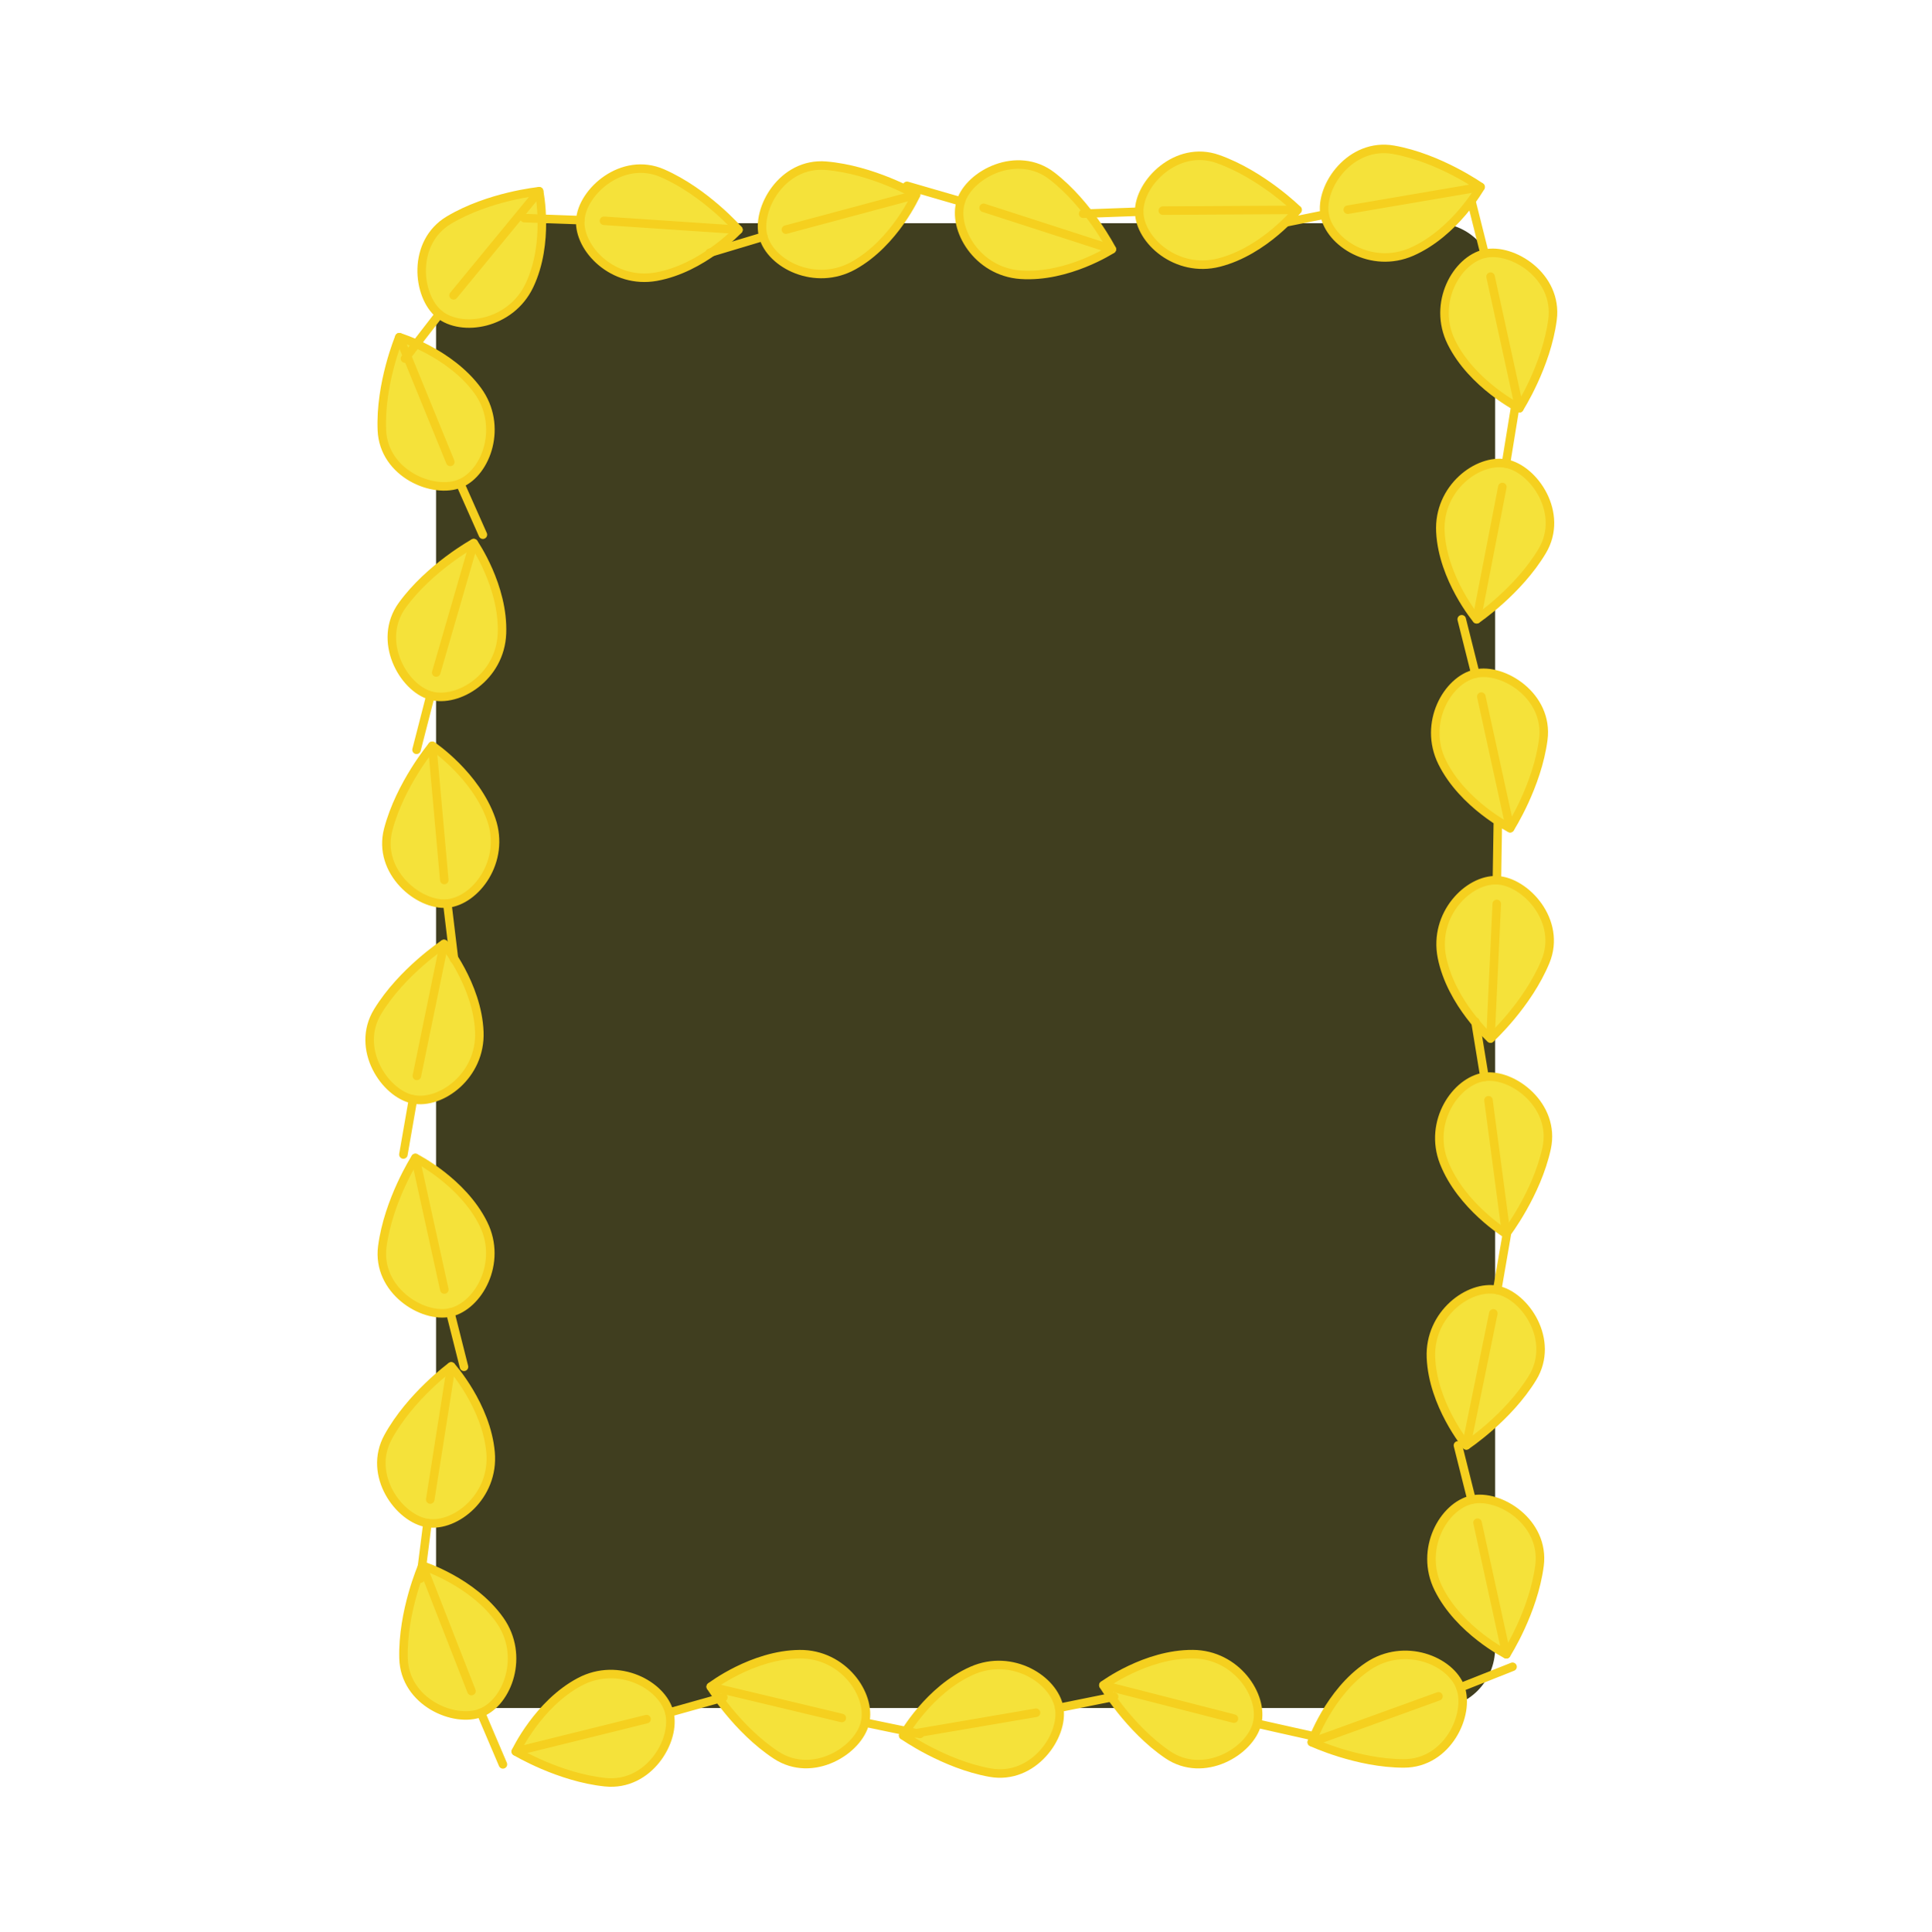
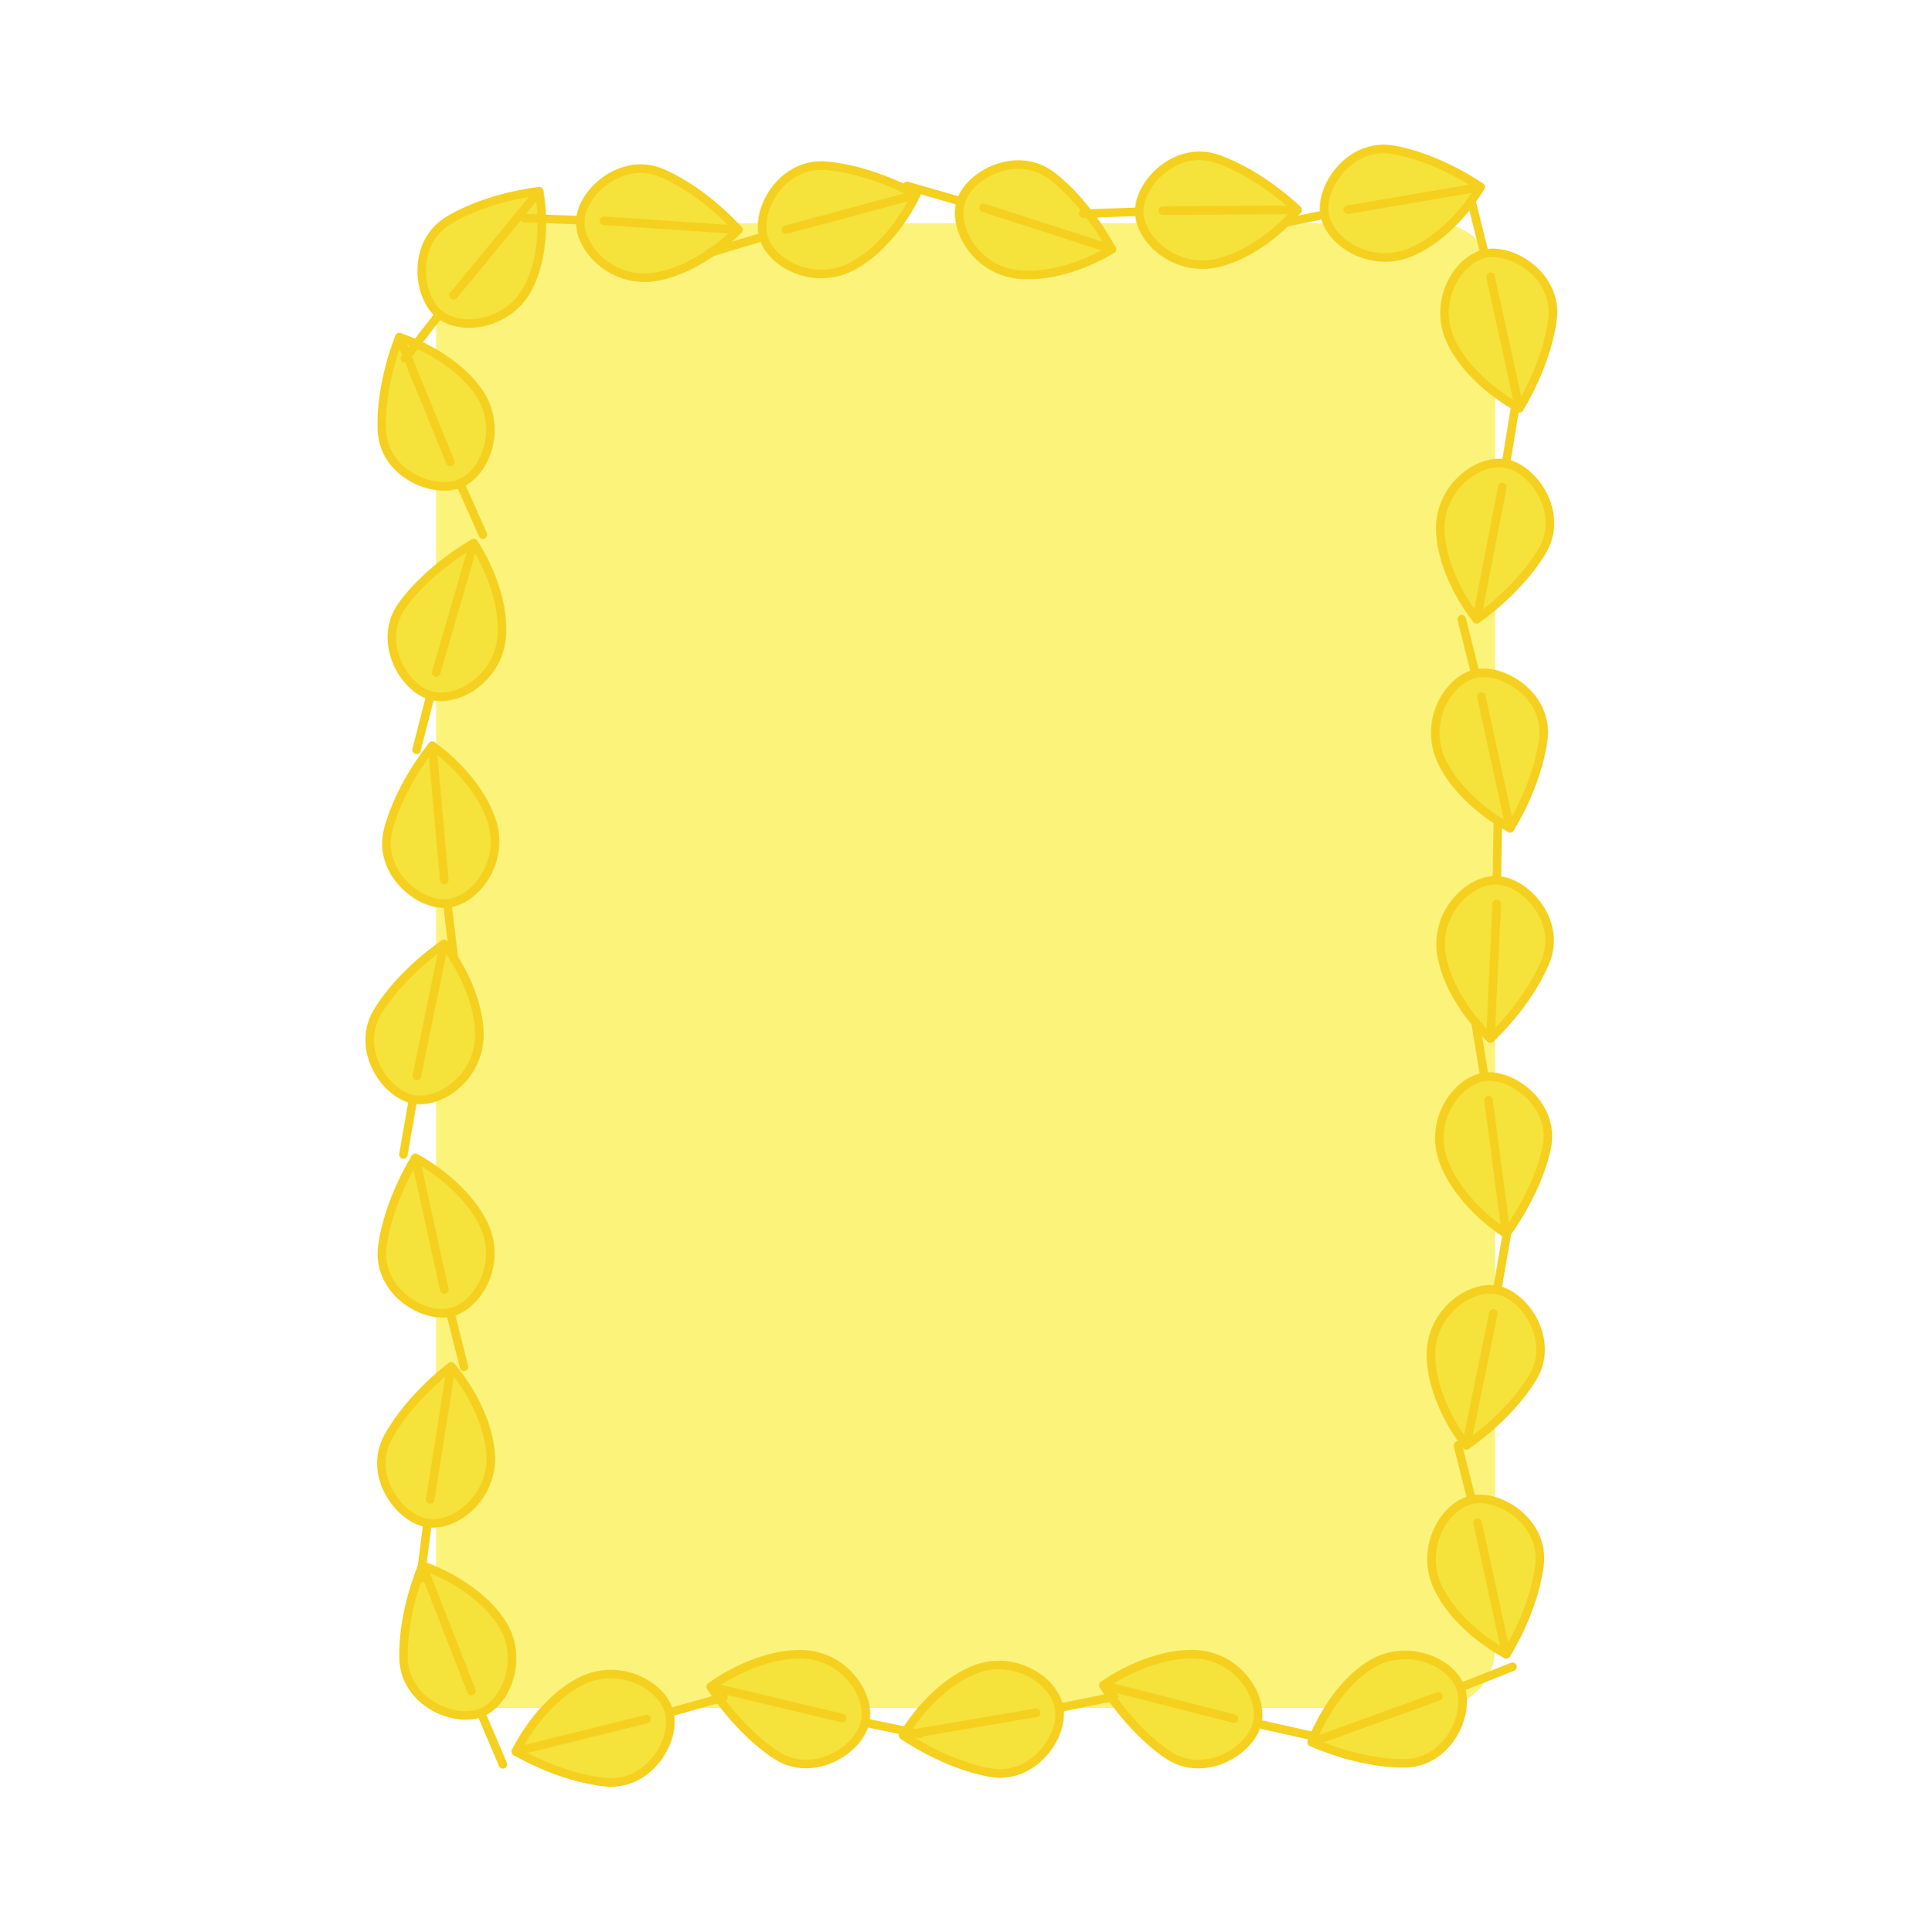
<svg xmlns="http://www.w3.org/2000/svg" id="_图层_1" data-name="图层_1" version="1.1" viewBox="0 0 1133.86 1133.86">
  <defs>
    <style>
      .st0 {
        fill: #f5e23a;
      }

      .st0, .st1 {
        stroke: #f5d01f;
        stroke-linecap: round;
        stroke-linejoin: round;
        stroke-width: 5px;
      }

      .st1 {
        fill: none;
      }

      .st2 {
-         fill: #403e1f;
+         fill: #fcf37b;
      }
    </style>
  </defs>
  <path class="st2" d="M290.67,131.03h552.51c19.14,0,34.65,15.77,34.65,35.22v801.36c0,19.45-15.51,35.22-34.65,35.22H290.67c-19.14,0-34.65-15.77-34.65-35.22V166.25c0-19.45,15.51-35.22,34.65-35.22Z" />
  <g>
    <path class="st0" d="M892.06,239.69s-27.61-13.87-39.89-38.69c-11.39-23.02,3.08-48.36,19.47-52.05,16.39-3.69,43.22,13.23,39.89,38.69-3.56,27.19-19.47,52.05-19.47,52.05Z" />
    <line class="st1" x1="871.64" y1="148.95" x2="863.63" y2="117.03" />
    <line class="st1" x1="892.06" y1="239.69" x2="875.15" y2="162.41" />
  </g>
  <g>
    <path class="st0" d="M866.99,363.58s-19.86-23.67-21.3-51.33c-1.34-25.65,21.98-43.18,38.49-40.08,16.51,3.11,34.44,29.27,21.3,51.33-14.04,23.56-38.49,40.08-38.49,40.08Z" />
    <line class="st1" x1="884.19" y1="272.18" x2="889.48" y2="239.69" />
    <line class="st1" x1="866.99" y1="363.58" x2="882.07" y2="285.92" />
  </g>
  <g>
    <path class="st0" d="M886.63,486.25s-27.61-13.87-39.89-38.69c-11.39-23.02,3.08-48.36,19.47-52.05,16.39-3.69,43.22,13.23,39.89,38.69-3.56,27.19-19.47,52.05-19.47,52.05Z" />
    <line class="st1" x1="866.22" y1="395.51" x2="858.21" y2="363.58" />
    <line class="st1" x1="886.63" y1="486.25" x2="869.72" y2="408.97" />
  </g>
  <g>
    <path class="st0" d="M875.1,609.73s-23.08-20.54-28.51-47.7c-5.04-25.18,15.49-45.91,32.28-45.23,16.79.68,38.32,23.96,28.51,47.7-10.48,25.34-32.28,45.23-32.28,45.23Z" />
    <line class="st1" x1="878.87" y1="516.79" x2="879.4" y2="483.89" />
    <line class="st1" x1="875.1" y1="609.73" x2="878.78" y2="530.7" />
  </g>
  <g>
    <path class="st0" d="M884.31,724.41s-26.35-16.13-36.51-41.9c-9.42-23.89,7.12-47.93,23.76-50.24,16.64-2.3,41.96,16.8,36.51,41.9-5.82,26.8-23.76,50.24-23.76,50.24Z" />
    <line class="st1" x1="871.56" y1="632.27" x2="866.25" y2="599.79" />
    <line class="st1" x1="884.31" y1="724.41" x2="873.92" y2="645.98" />
  </g>
  <g>
    <path class="st0" d="M860.93,848.62s-19.62-23.86-20.79-51.54c-1.08-25.66,22.41-42.97,38.89-39.7,16.48,3.27,34.15,29.6,20.79,51.54-14.27,23.42-38.89,39.7-38.89,39.7Z" />
    <line class="st1" x1="879.03" y1="757.38" x2="884.64" y2="724.95" />
    <line class="st1" x1="860.93" y1="848.62" x2="876.78" y2="771.11" />
  </g>
  <g>
    <path class="st0" d="M884.41,971.28s-27.61-13.87-39.89-38.69c-11.39-23.02,3.08-48.36,19.47-52.05,16.39-3.69,43.22,13.23,39.89,38.69-3.56,27.19-19.47,52.05-19.47,52.05Z" />
    <line class="st1" x1="864" y1="880.54" x2="855.99" y2="848.62" />
    <line class="st1" x1="884.41" y1="971.28" x2="867.5" y2="894" />
  </g>
  <g>
    <path class="st0" d="M770.17,1022.87s10.12-29.19,33.12-44.62c21.33-14.31,48.35-3.29,54.15,12.47,5.81,15.76-7.44,44.58-33.12,44.62-27.42.04-54.15-12.47-54.15-12.47Z" />
    <line class="st1" x1="857.45" y1="990.72" x2="888.05" y2="978.59" />
    <line class="st1" x1="770.17" y1="1022.87" x2="844.57" y2="995.96" />
  </g>
  <g>
    <path class="st0" d="M647.82,989.44s24.79-18.43,52.49-18.25c25.68.17,41.82,24.48,37.75,40.78-4.07,16.3-31.24,32.67-52.49,18.25-22.69-15.4-37.75-40.78-37.75-40.78Z" />
    <line class="st1" x1="738.06" y1="1011.97" x2="770.17" y2="1019.16" />
    <line class="st1" x1="647.82" y1="989.44" x2="724.46" y2="1009.05" />
  </g>
  <g>
    <path class="st0" d="M530.28,1018.9s15.13-26.93,40.5-38.05c23.53-10.31,48.17,5.32,51.09,21.86s-15.22,42.56-40.5,38.05c-27-4.82-51.09-21.86-51.09-21.86Z" />
    <line class="st1" x1="621.87" y1="1002.72" x2="654.13" y2="996.2" />
    <line class="st1" x1="530.28" y1="1018.9" x2="608.27" y2="1005.59" />
  </g>
  <g>
    <path class="st0" d="M417.29,990.31s24.49-18.83,52.19-19.1c25.68-.24,42.21,23.8,38.41,40.16-3.81,16.36-30.7,33.17-52.19,19.1-22.94-15.03-38.41-40.16-38.41-40.16Z" />
    <line class="st1" x1="507.89" y1="1011.38" x2="540.12" y2="1018.05" />
    <line class="st1" x1="417.29" y1="990.31" x2="494.24" y2="1008.68" />
  </g>
  <g>
    <path class="st0" d="M302.82,1028.34s13.11-27.97,37.59-40.92c22.7-12.01,48.43,1.76,52.56,18.04,4.13,16.28-12.04,43.56-37.59,40.92-27.28-2.82-52.56-18.04-52.56-18.04Z" />
    <line class="st1" x1="392.97" y1="1005.46" x2="424.67" y2="996.58" />
    <line class="st1" x1="302.82" y1="1028.34" x2="379.61" y2="1009.33" />
  </g>
  <g>
    <path class="st0" d="M247.99,919.2s29.44,9.37,45.45,31.97c14.85,20.96,4.53,48.25-11.08,54.45-15.61,6.21-44.76-6.3-45.45-31.97-.74-27.41,11.08-54.45,11.08-54.45Z" />
    <line class="st1" x1="282.36" y1="1005.63" x2="295.27" y2="1035.9" />
    <line class="st1" x1="247.99" y1="919.2" x2="276.8" y2="992.88" />
  </g>
  <g>
    <path class="st0" d="M869.3,109.8s-15.13,26.93-40.5,38.05c-23.53,10.31-48.17-5.32-51.09-21.86-2.92-16.54,15.22-42.56,40.5-38.05,27,4.82,51.09,21.86,51.09,21.86Z" />
    <line class="st1" x1="777.71" y1="125.98" x2="745.44" y2="132.5" />
    <line class="st1" x1="869.3" y1="109.8" x2="791.31" y2="123.11" />
  </g>
  <g>
    <path class="st0" d="M264.91,802.27s20.68,22.95,23.11,50.54c2.25,25.59-20.43,43.94-37.04,41.42-16.61-2.52-35.46-28.02-23.11-50.54,13.19-24.04,37.04-41.42,37.04-41.42Z" />
    <line class="st1" x1="250.97" y1="894.23" x2="246.84" y2="926.88" />
    <line class="st1" x1="264.91" y1="802.27" x2="252.59" y2="880.42" />
  </g>
  <g>
    <path class="st0" d="M243.87,679.85s27.62,13.84,39.92,38.66c11.41,23.01-3.03,48.36-19.42,52.07s-43.23-13.19-39.92-38.66c3.53-27.19,19.42-52.07,19.42-52.07Z" />
    <line class="st1" x1="264.37" y1="770.57" x2="272.41" y2="802.49" />
    <line class="st1" x1="243.87" y1="679.85" x2="260.86" y2="757.12" />
  </g>
  <g>
    <path class="st0" d="M260.67,554.21s19.6,23.88,20.74,51.56c1.06,25.66-22.45,42.94-38.93,39.66s-34.13-29.64-20.74-51.56c14.29-23.4,38.93-39.66,38.93-39.66Z" />
    <line class="st1" x1="242.48" y1="645.42" x2="236.83" y2="677.84" />
    <line class="st1" x1="260.67" y1="554.21" x2="244.74" y2="631.7" />
  </g>
  <g>
    <path class="st0" d="M253.77,437.87s25.65,17.23,34.71,43.4c8.4,24.27-9.13,47.59-25.85,49.19-16.72,1.6-41.22-18.55-34.71-43.4,6.95-26.53,25.85-49.19,25.85-49.19Z" />
    <line class="st1" x1="262.63" y1="530.46" x2="266.56" y2="563.14" />
    <line class="st1" x1="253.77" y1="437.87" x2="260.84" y2="516.67" />
  </g>
  <g>
    <path class="st0" d="M278.13,318.87s17.64,25.36,16.58,53.04c-.98,25.67-25.79,41.02-41.95,36.44s-31.66-32.25-16.58-53.04c16.11-22.19,41.95-36.44,41.95-36.44Z" />
    <line class="st1" x1="252.75" y1="408.35" x2="244.55" y2="440.22" />
    <line class="st1" x1="278.13" y1="318.87" x2="256.1" y2="394.85" />
  </g>
  <g>
    <path class="st0" d="M234.44,197.96s29.58,8.92,45.94,31.27c15.17,20.73,5.27,48.17-10.24,54.62-15.51,6.45-44.85-5.61-45.94-31.27-1.16-27.4,10.24-54.62,10.24-54.62Z" />
    <line class="st1" x1="270.14" y1="283.84" x2="283.51" y2="313.92" />
    <line class="st1" x1="234.44" y1="197.96" x2="264.37" y2="271.19" />
  </g>
  <g>
    <path class="st0" d="M316.53,112.28s6.19,30.27-5.71,55.28c-11.04,23.19-39.89,27.51-52.93,16.92-13.04-10.59-16.36-42.14,5.71-55.28,23.56-14.03,52.93-16.92,52.93-16.92Z" />
    <line class="st1" x1="257.89" y1="184.48" x2="237.77" y2="210.52" />
    <line class="st1" x1="316.53" y1="112.28" x2="266.29" y2="173.39" />
  </g>
  <g>
    <path class="st0" d="M433.54,134.91s-21.01,22.65-48.27,27.53c-25.28,4.52-45.59-16.42-44.57-33.19s24.74-37.83,48.27-27.53c25.12,10.99,44.57,33.19,44.57,33.19Z" />
    <line class="st1" x1="340.7" y1="129.25" x2="307.81" y2="128.05" />
    <line class="st1" x1="433.54" y1="134.91" x2="354.6" y2="129.63" />
  </g>
  <g>
    <path class="st0" d="M537.84,114.31s-12.57,28.22-36.79,41.65c-22.47,12.45-48.45-.82-52.9-17.02s11.2-43.79,36.79-41.65c27.33,2.29,52.9,17.02,52.9,17.02Z" />
    <line class="st1" x1="448.15" y1="138.94" x2="416.64" y2="148.42" />
    <line class="st1" x1="537.84" y1="114.31" x2="461.43" y2="134.81" />
  </g>
  <g>
    <path class="st0" d="M652.79,146.35s-25.89,16.86-53.52,14.96c-25.62-1.76-40.22-27.02-35.15-43.04,5.07-16.02,33.2-30.67,53.52-14.96,21.69,16.77,35.15,43.04,35.15,43.04Z" />
    <line class="st1" x1="564.12" y1="118.27" x2="532.51" y2="109.1" />
    <line class="st1" x1="652.79" y1="146.35" x2="577.51" y2="122.02" />
  </g>
  <g>
    <path class="st0" d="M761.83,123.21s-19.31,24.11-46.15,30.96c-24.89,6.34-46.66-13.08-46.85-29.88s21.94-39.52,46.15-30.96c25.85,9.14,46.85,29.88,46.85,29.88Z" />
    <line class="st1" x1="668.83" y1="124.28" x2="635.94" y2="125.47" />
    <line class="st1" x1="761.83" y1="123.21" x2="682.72" y2="123.66" />
  </g>
</svg>
